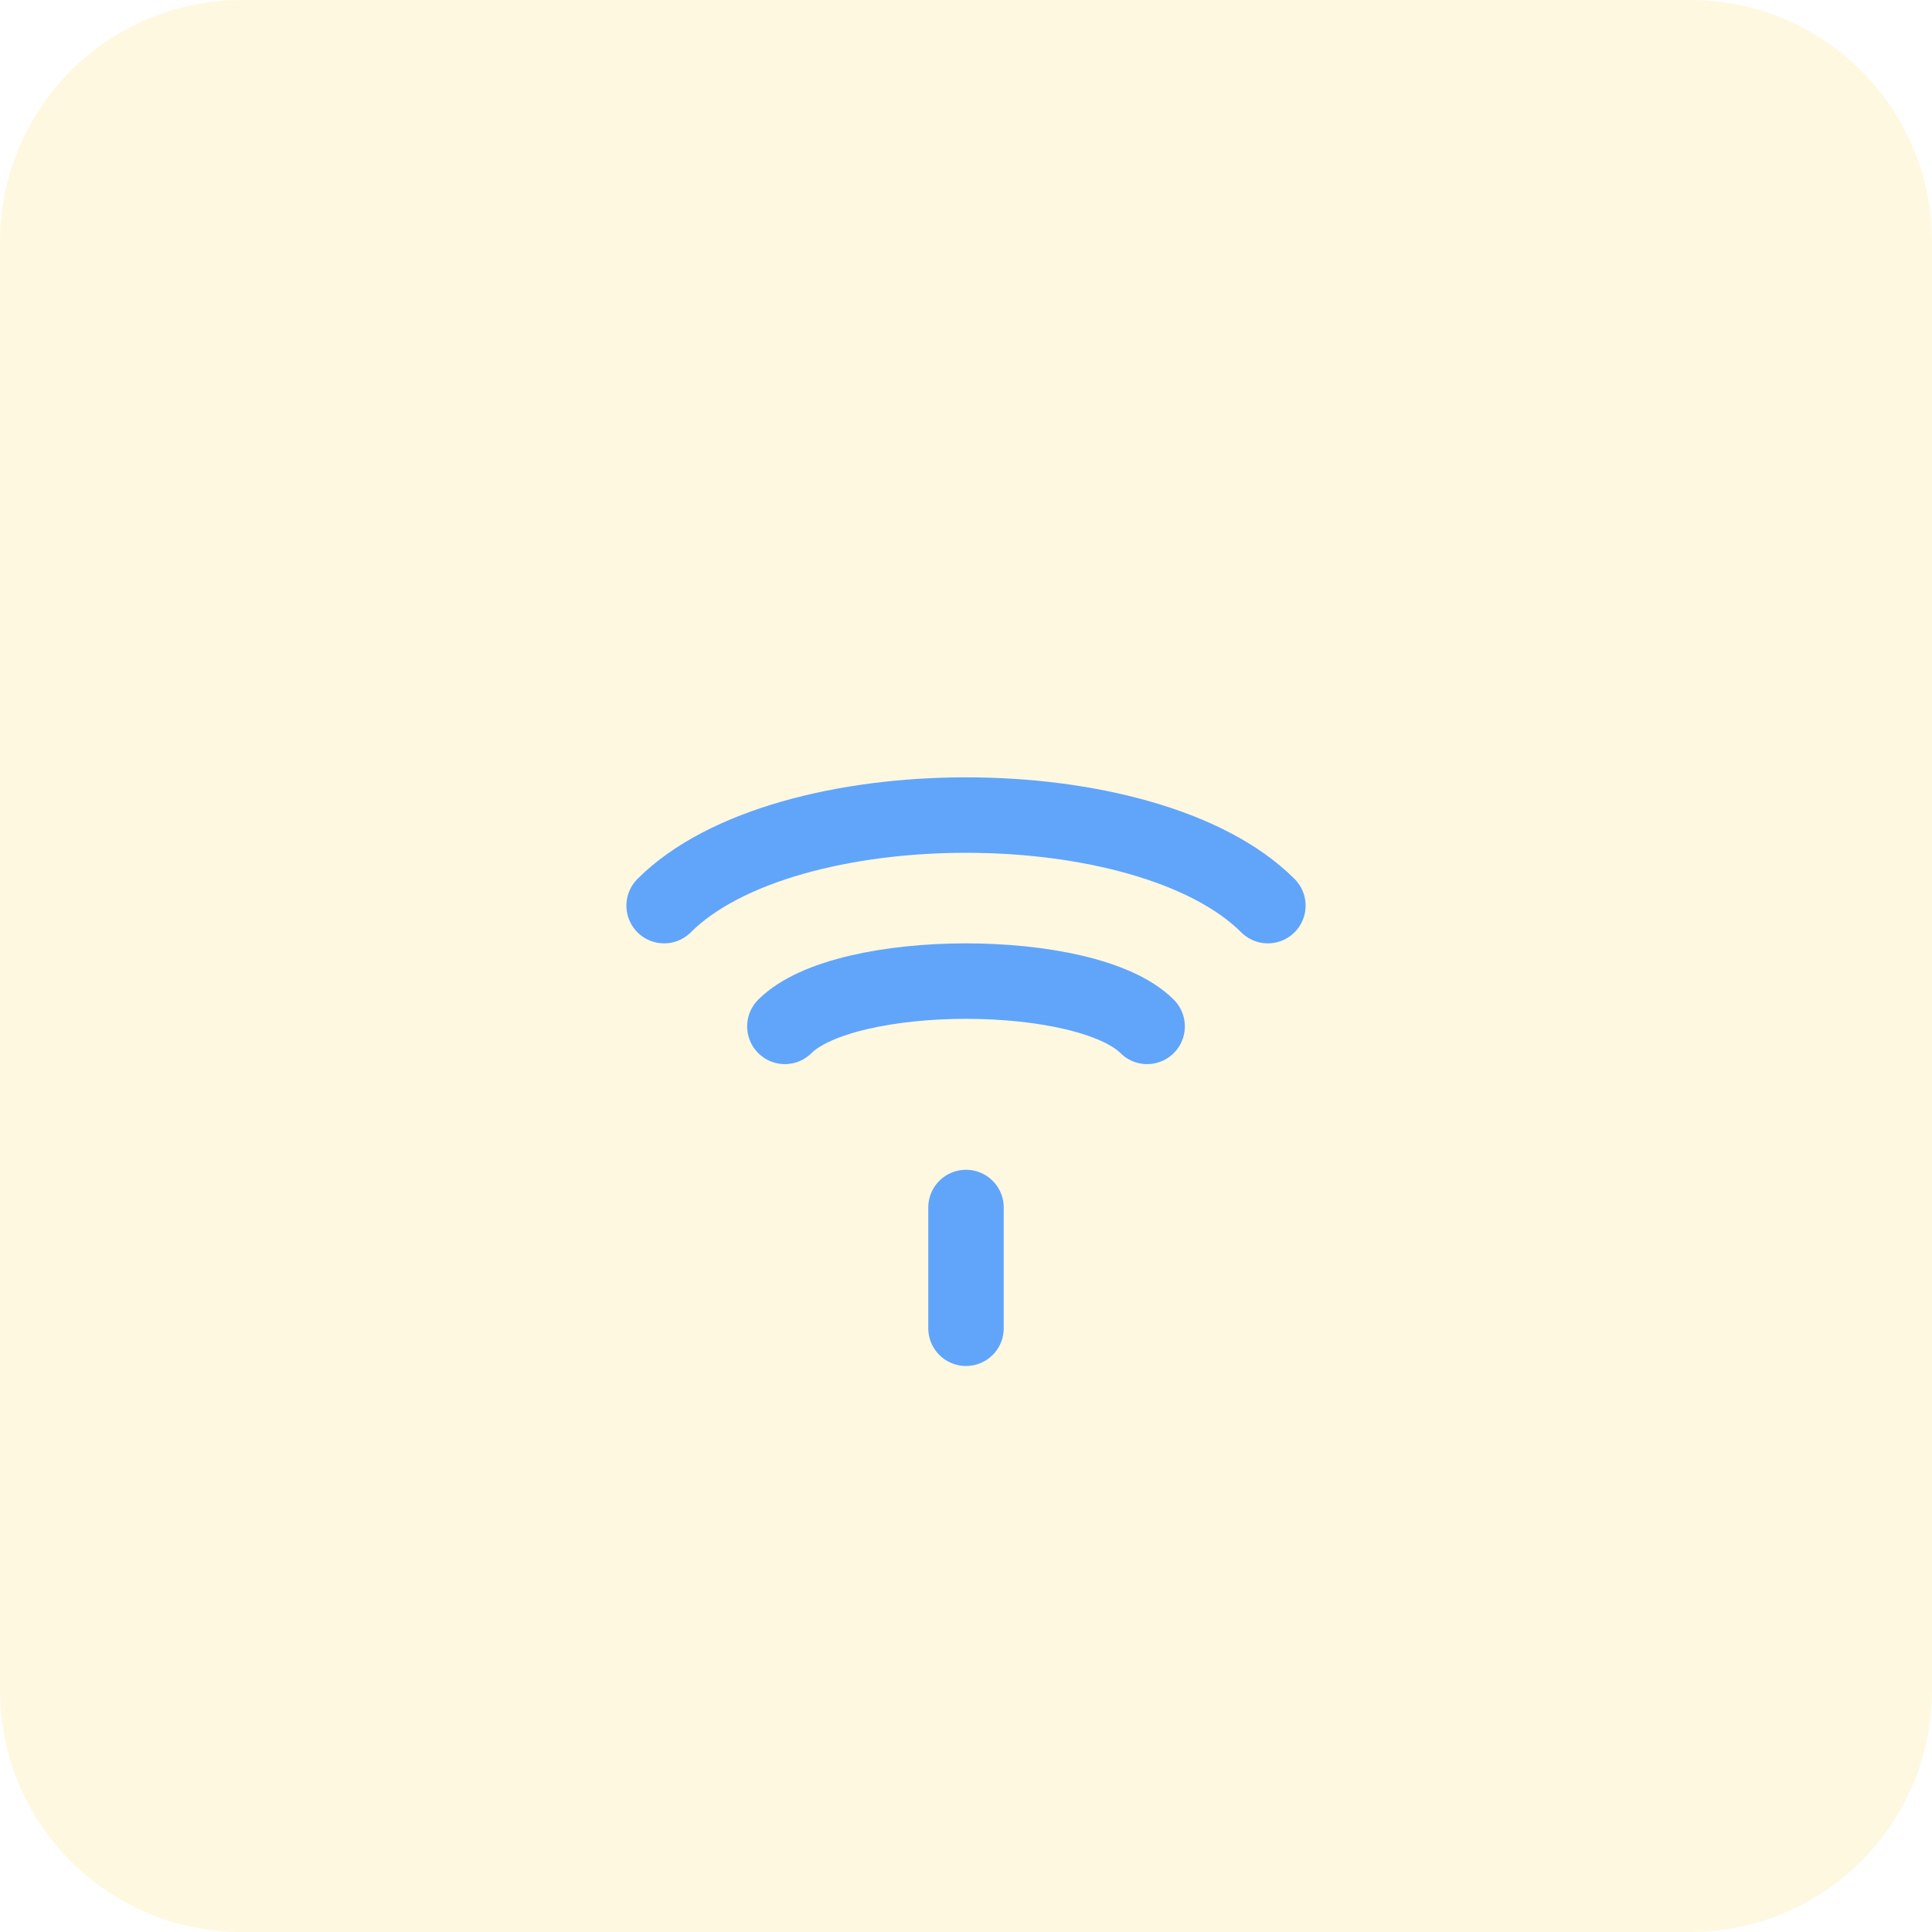
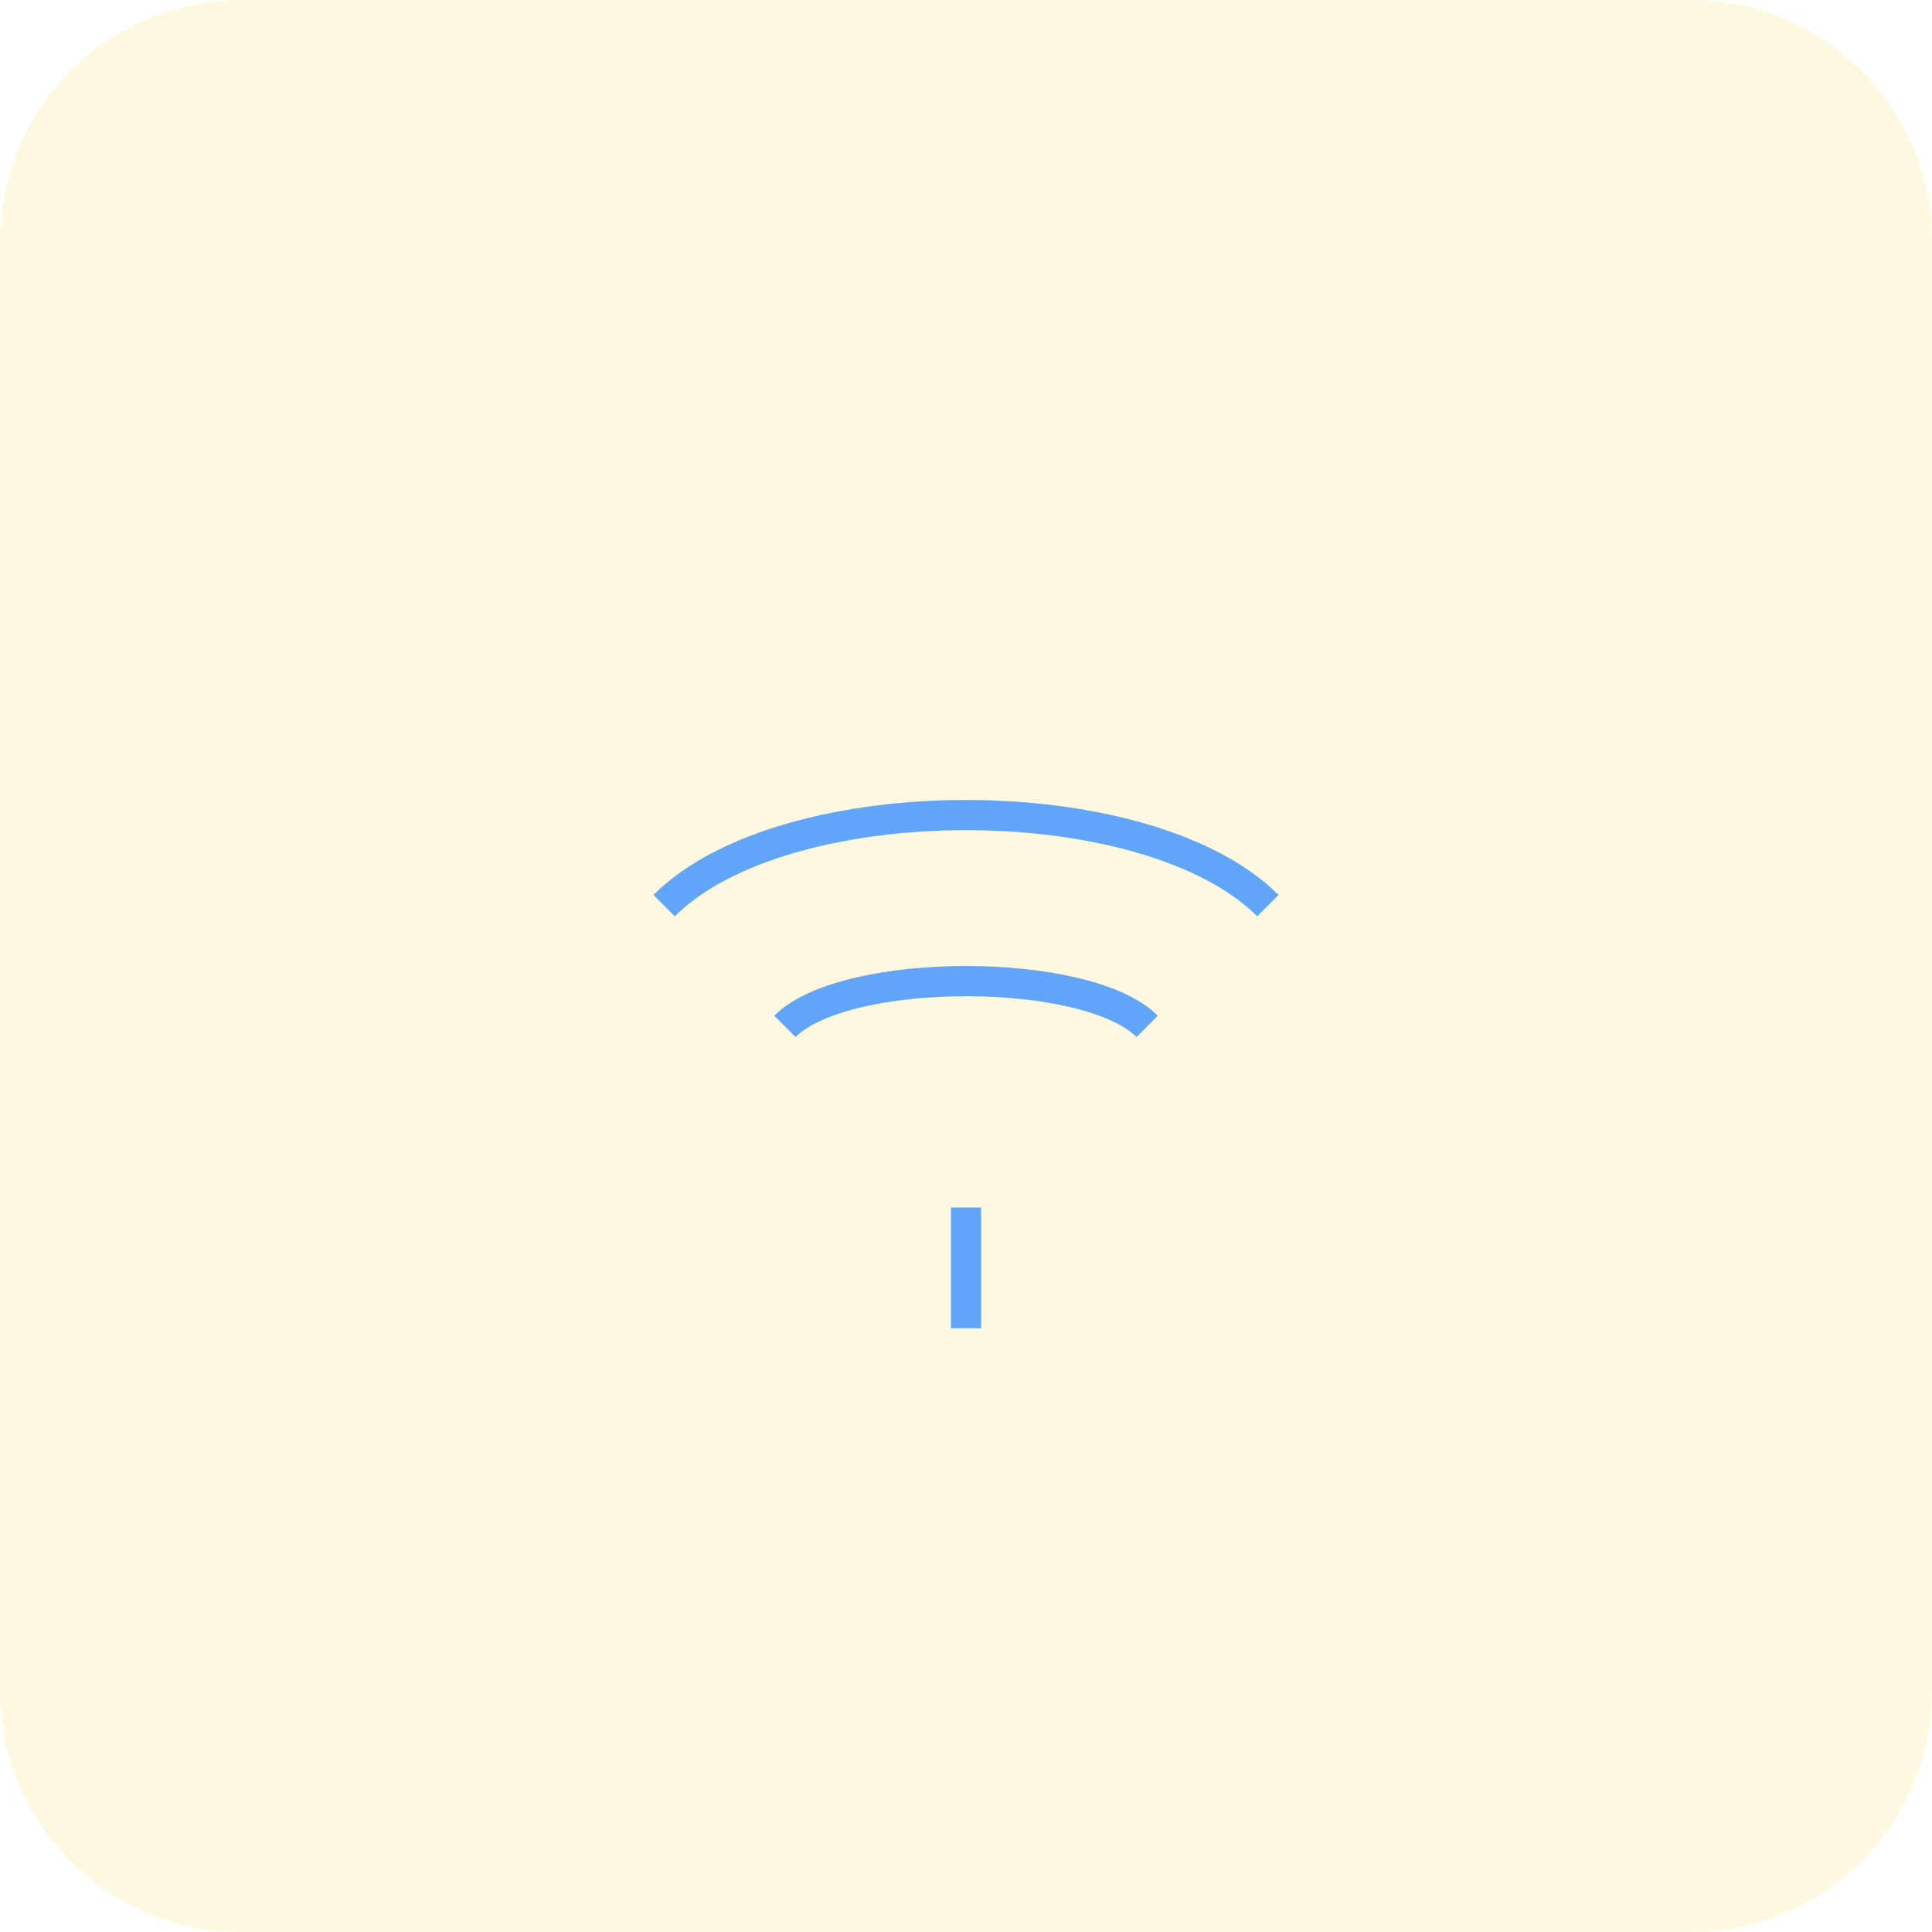
<svg xmlns="http://www.w3.org/2000/svg" viewBox="0 0 64 64">
  <rect width="64" height="64" rx="8" fill="#fff8e1" />
-   <g fill="none" stroke="#60a5fa" stroke-width="2.5" stroke-linecap="round">
+   <g fill="none" stroke="#60a5fa" strokeWidth="2.5" strokeLinecap="round">
    <path d="M32 40 L32 44" />
    <path d="M26 34 C28 32, 36 32, 38 34" />
    <path d="M22 30 C26 26, 38 26, 42 30" />
  </g>
</svg>
